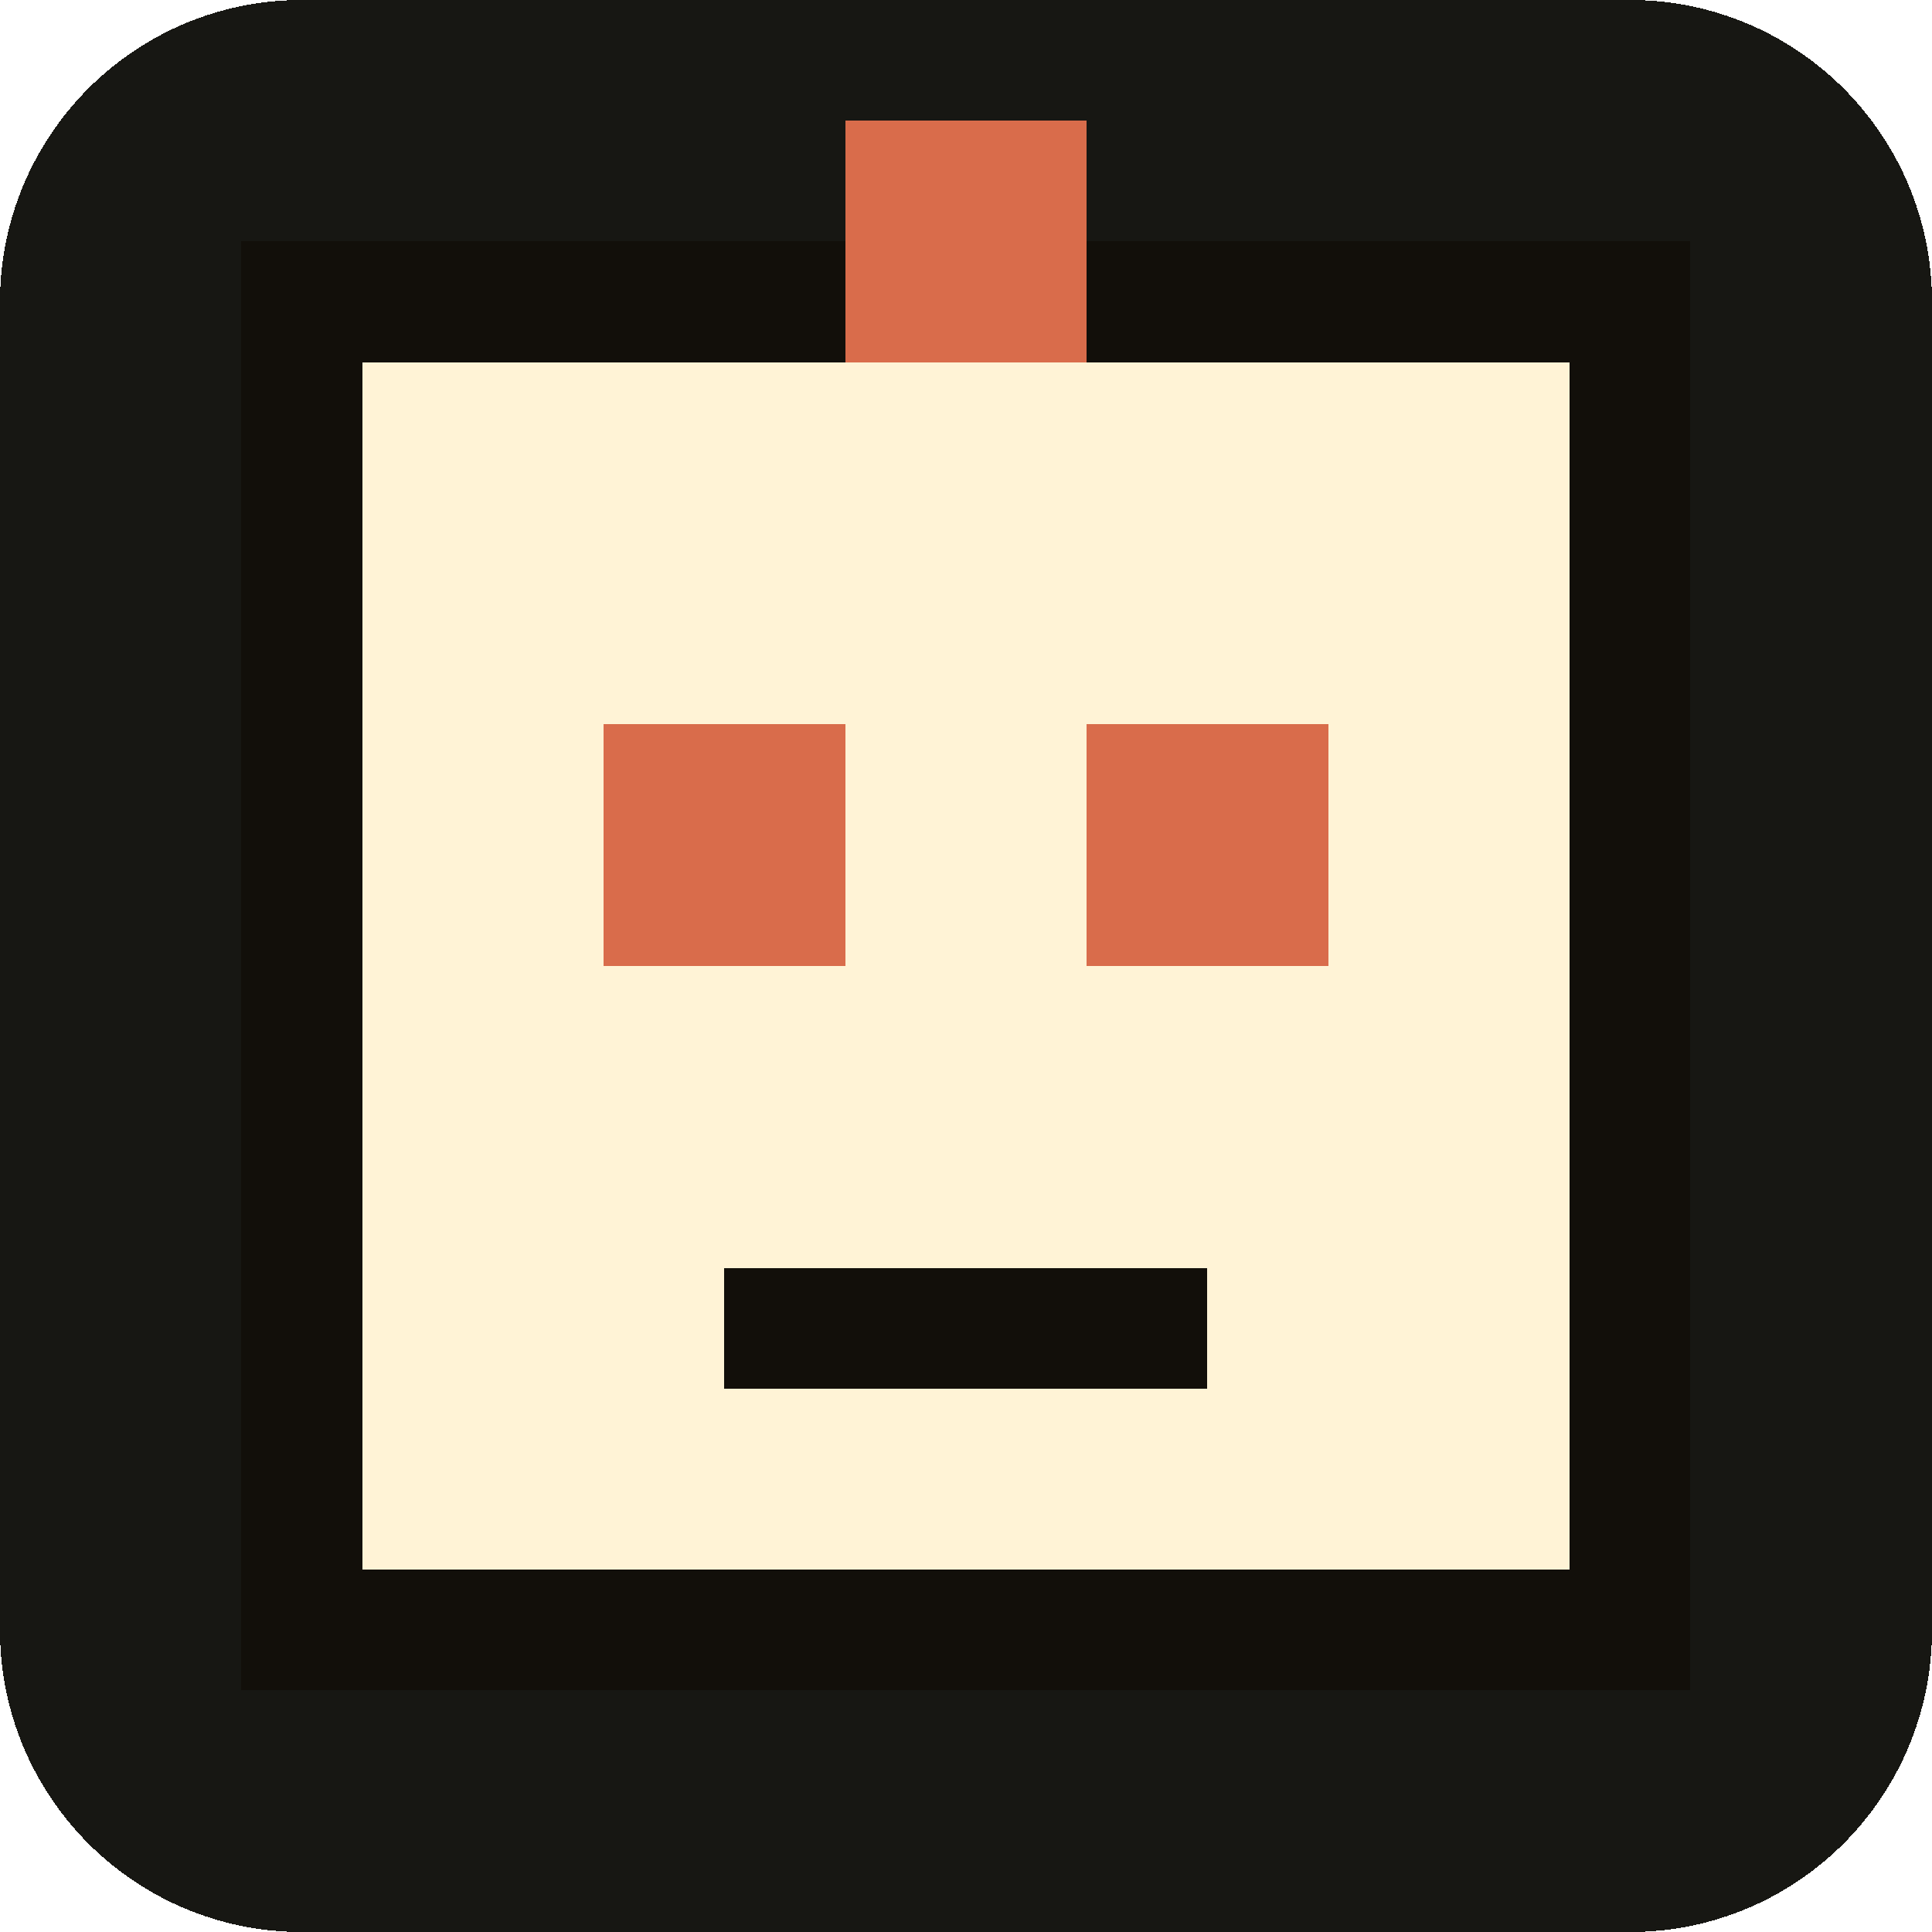
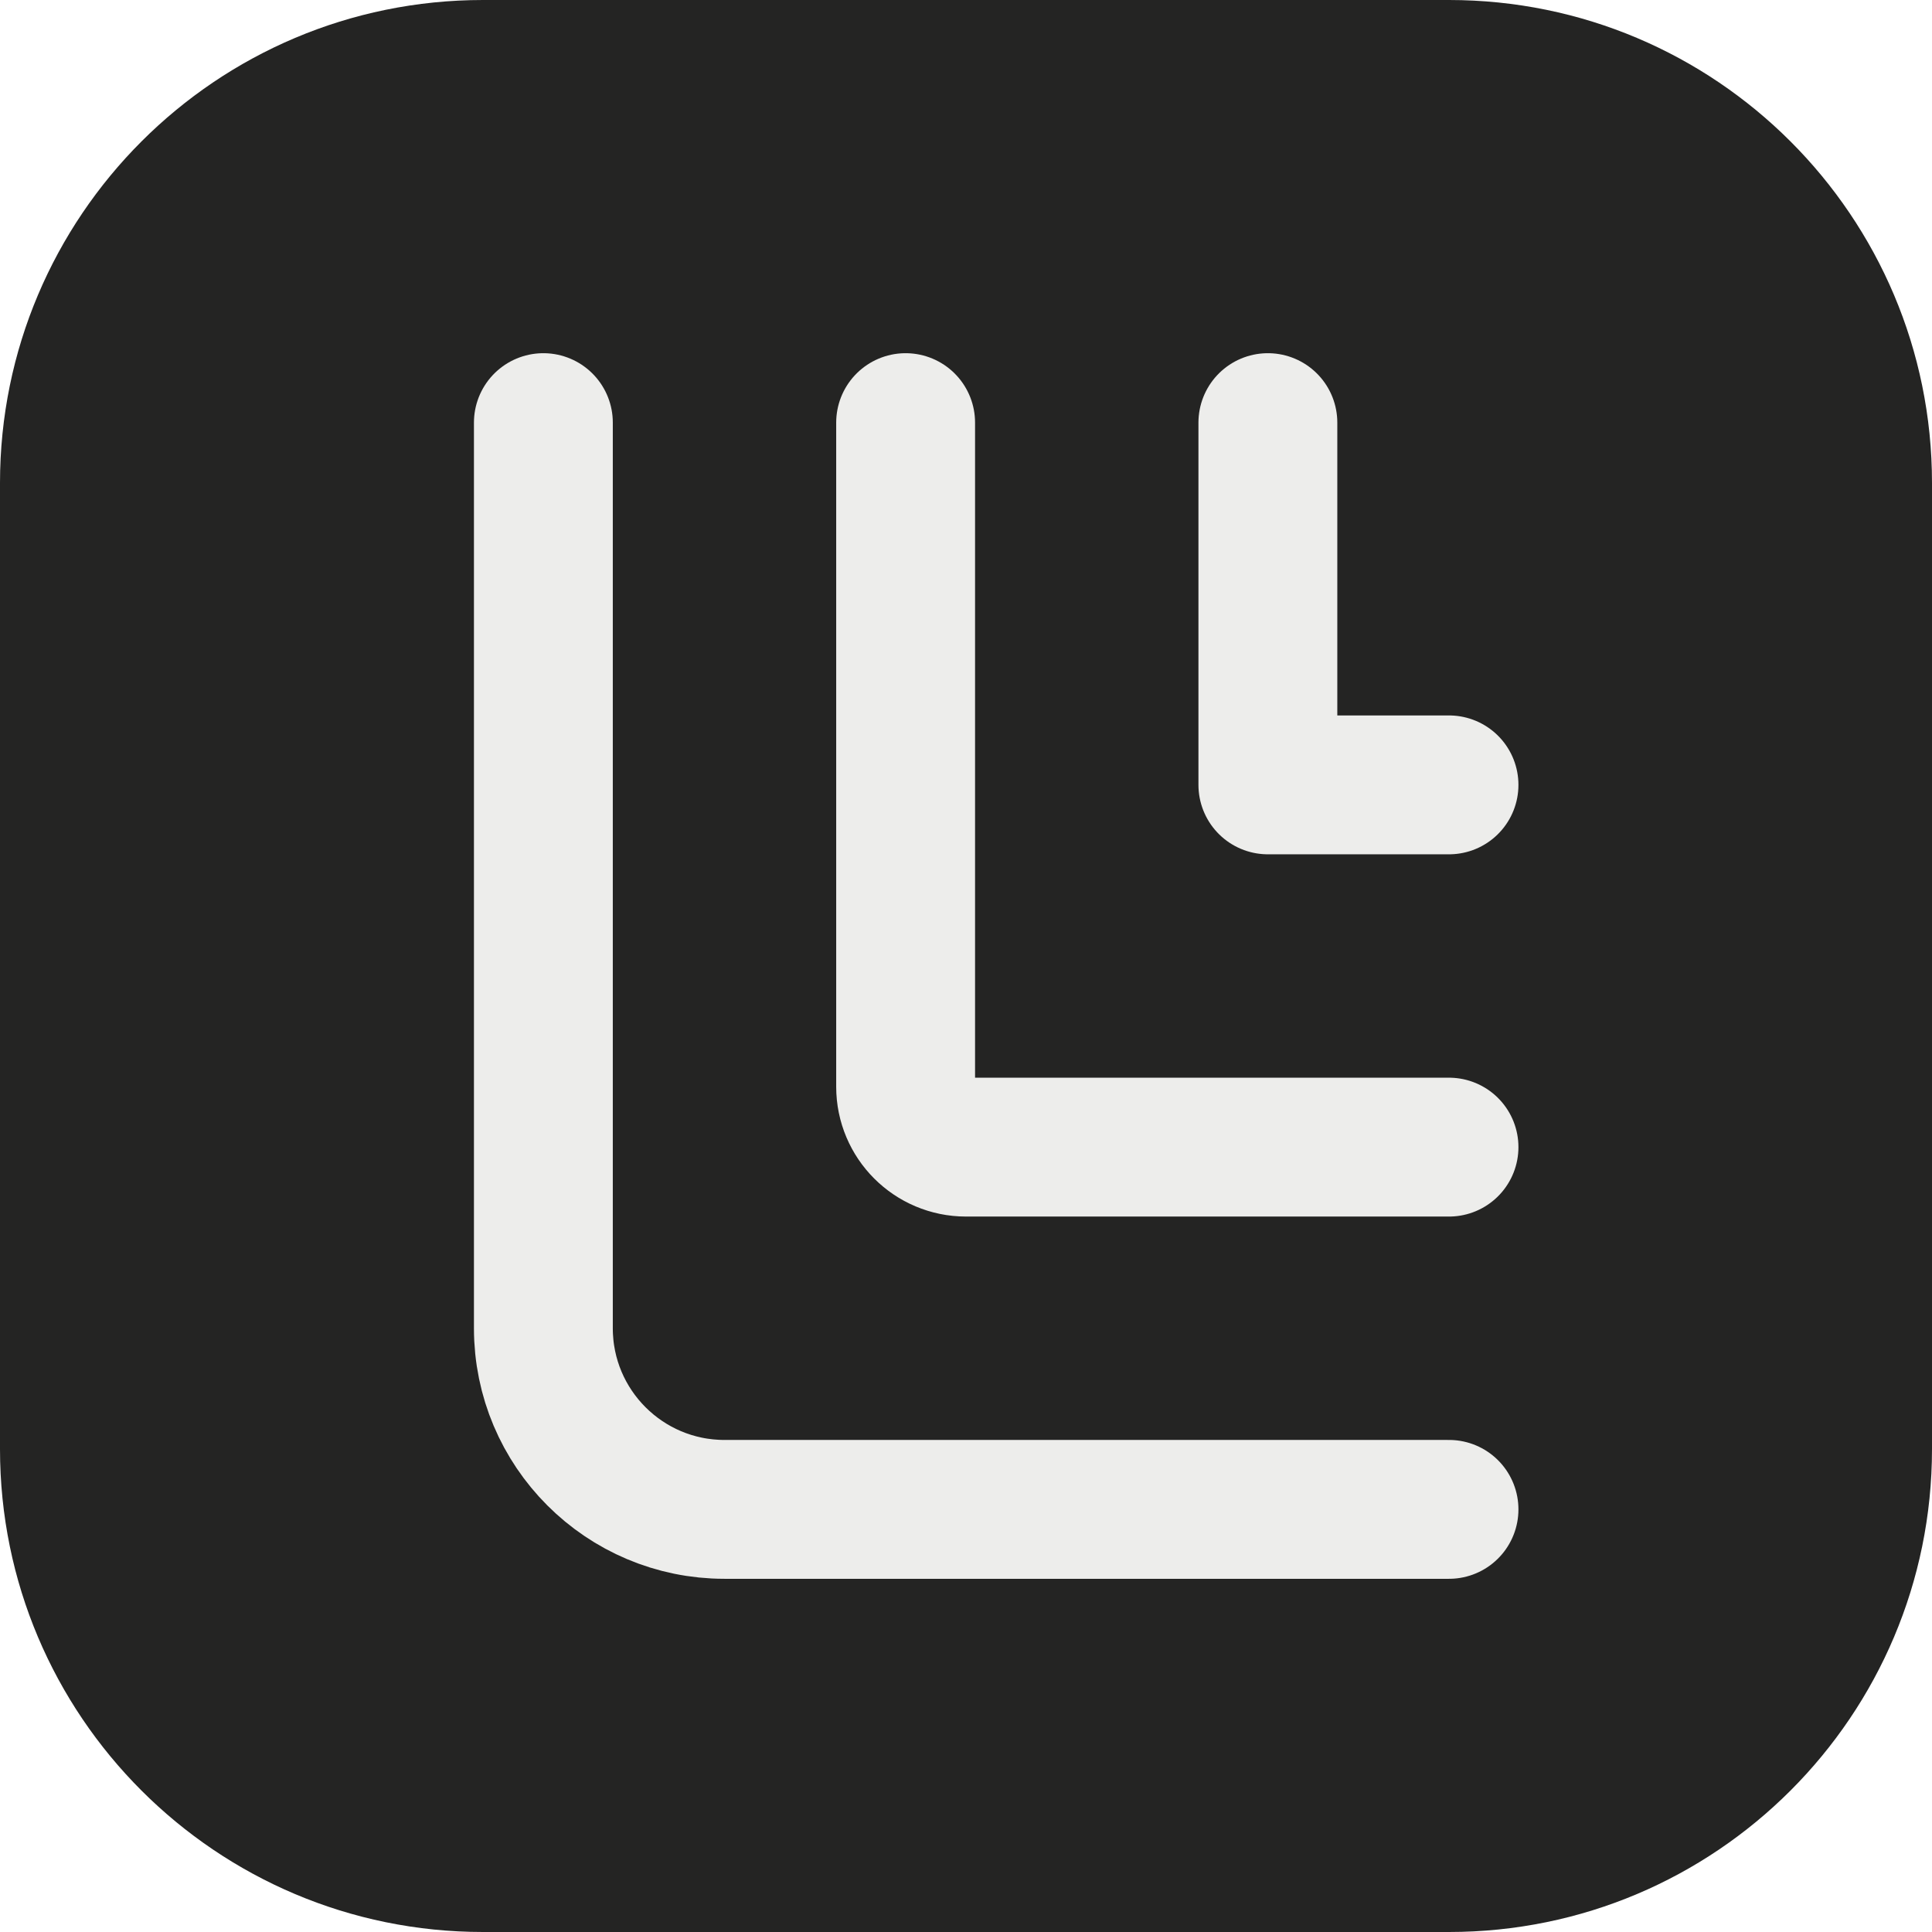
- <svg xmlns="http://www.w3.org/2000/svg" viewBox="0 0 64 64" shape-rendering="crispEdges">
-   <rect width="64" height="64" rx="10" fill="#171713" />
-   <rect x="10" y="10" width="44" height="44" fill="#fff3d6" stroke="#120f0a" stroke-width="4" />
-   <rect x="20" y="24" width="8" height="8" fill="#d96c4b" />
-   <rect x="36" y="24" width="8" height="8" fill="#d96c4b" />
-   <rect x="24" y="42" width="16" height="4" fill="#120f0a" />
-   <rect x="28" y="4" width="8" height="8" fill="#d96c4b" />
+ <svg xmlns="http://www.w3.org/2000/svg" viewBox="0 0 32 32">
+   <rect width="32" height="32" rx="8" fill="#242423" />
+   <g fill="none" stroke="#ededeb" stroke-width="2.3" stroke-linecap="round" stroke-linejoin="round">
+     <path d="M9 7v15a3 3 0 0 0 3 3h12" />
+     <path d="M15 7v11a1 1 0 0 0 1 1h8" />
+     <path d="M21 7v6h3" />
+   </g>
</svg>
